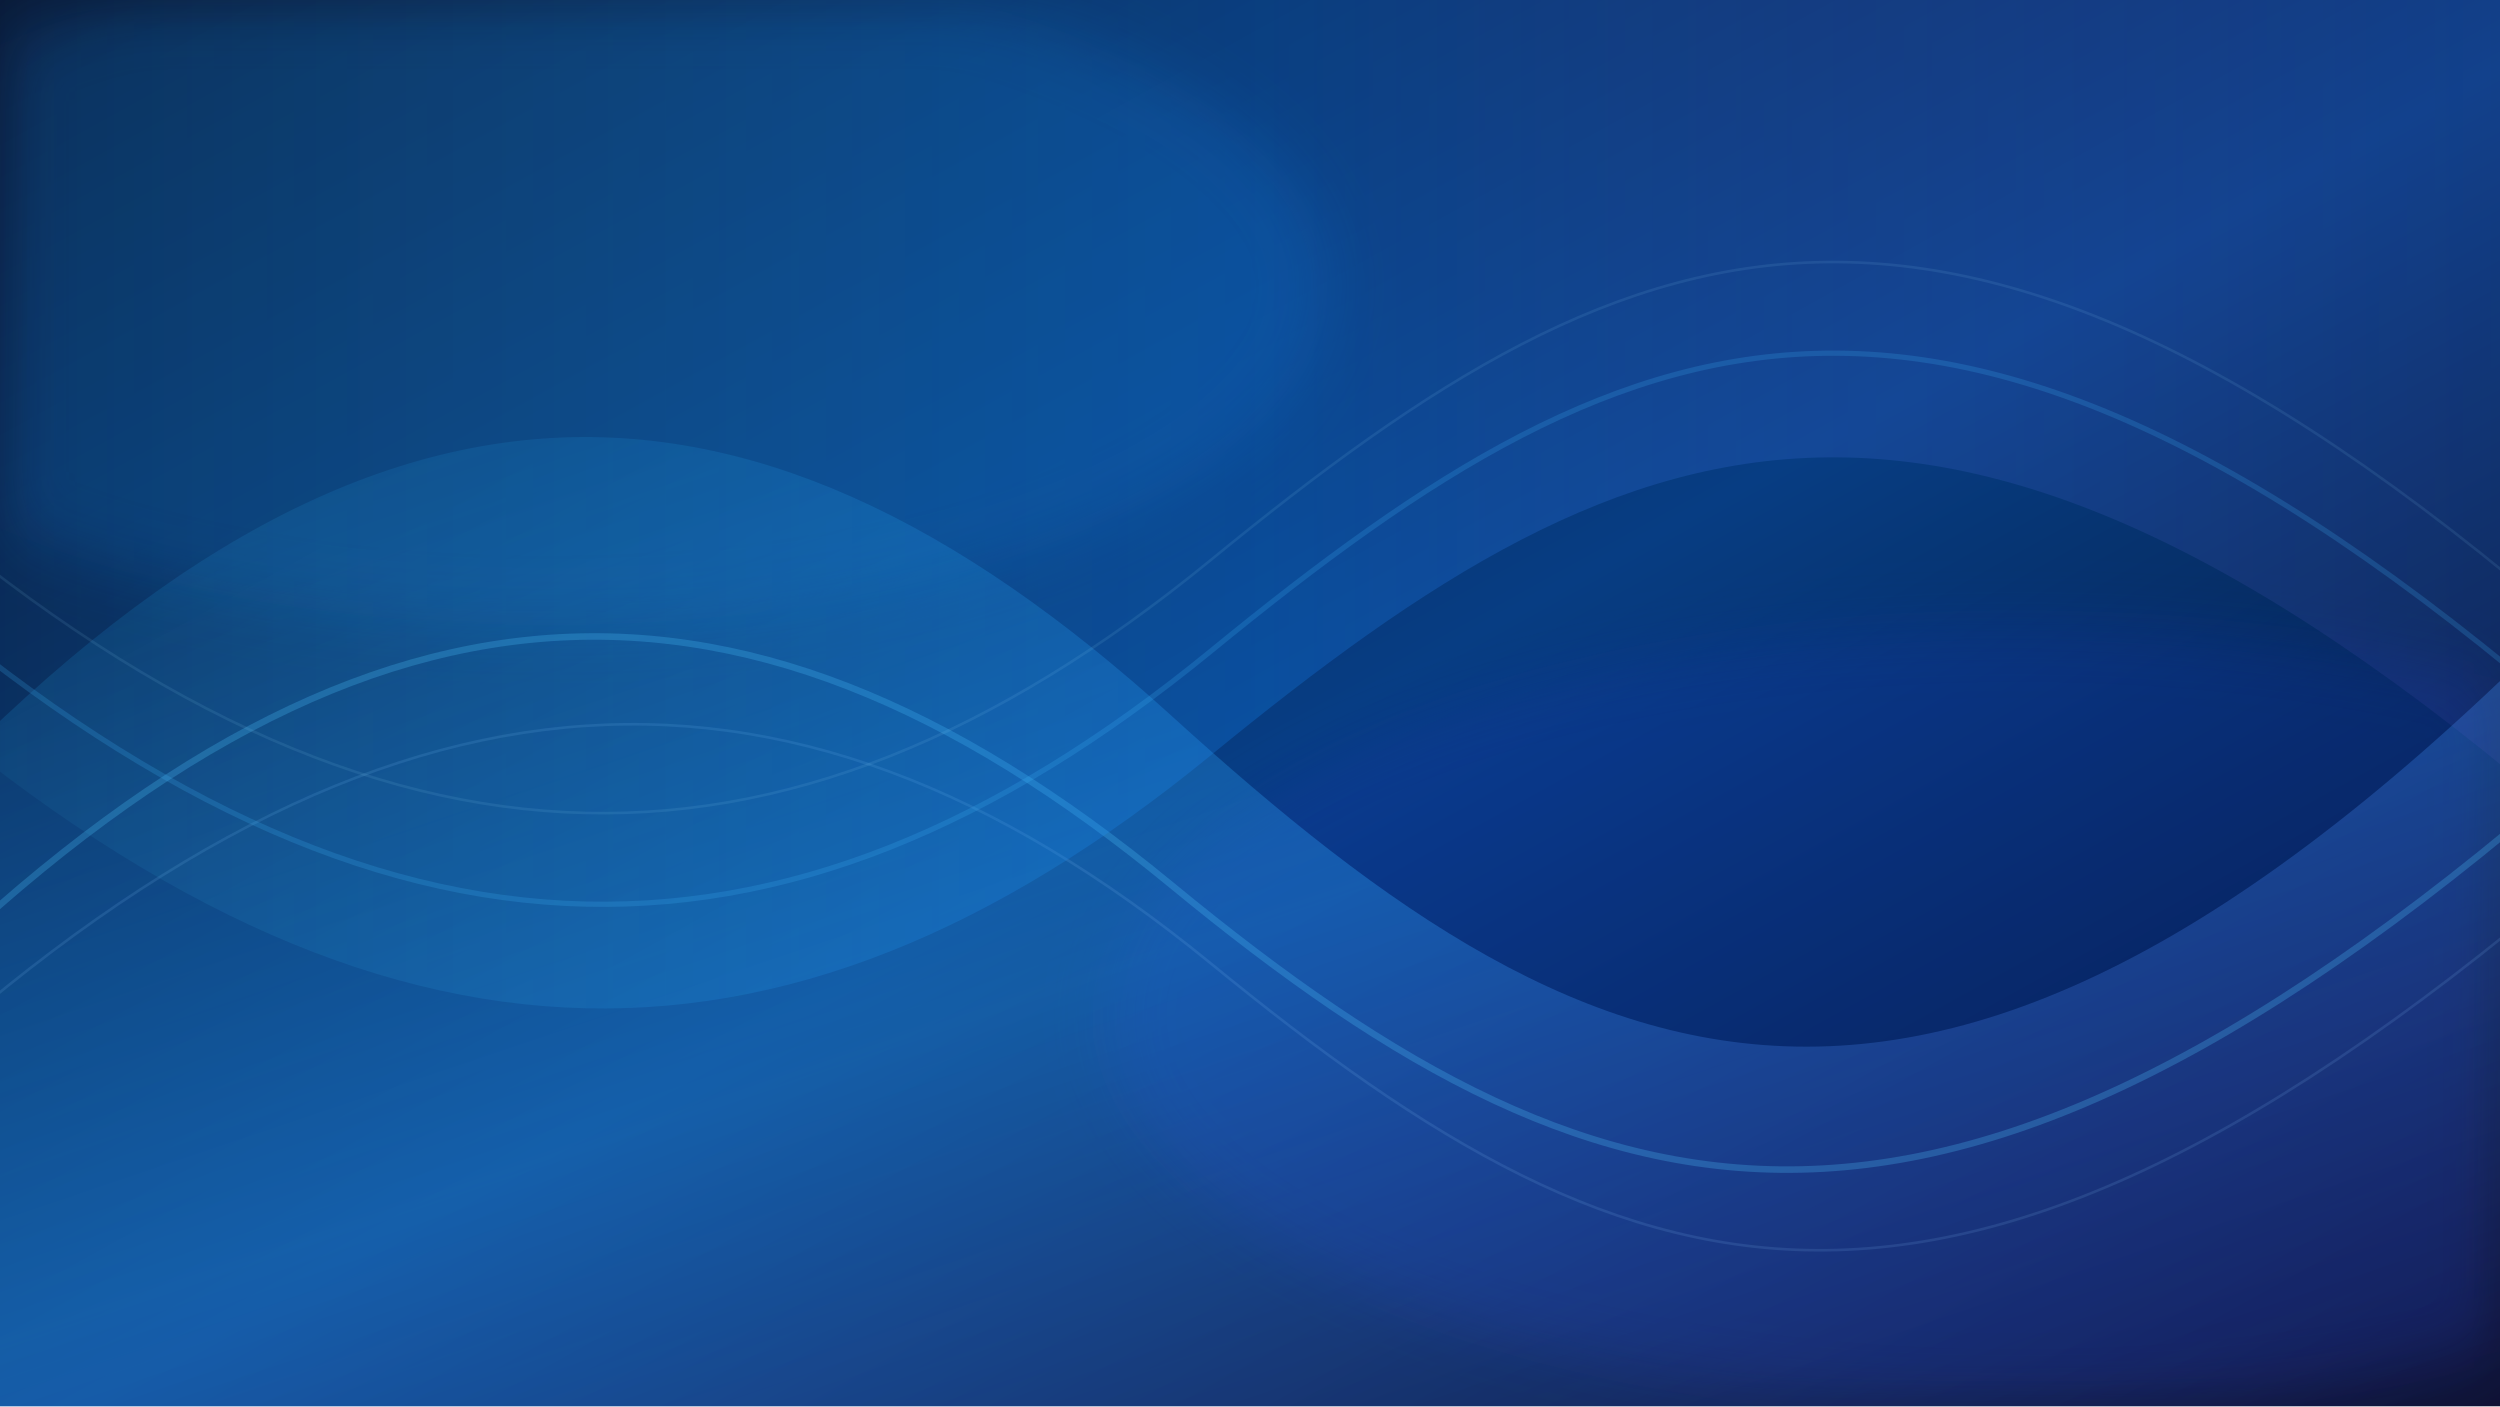
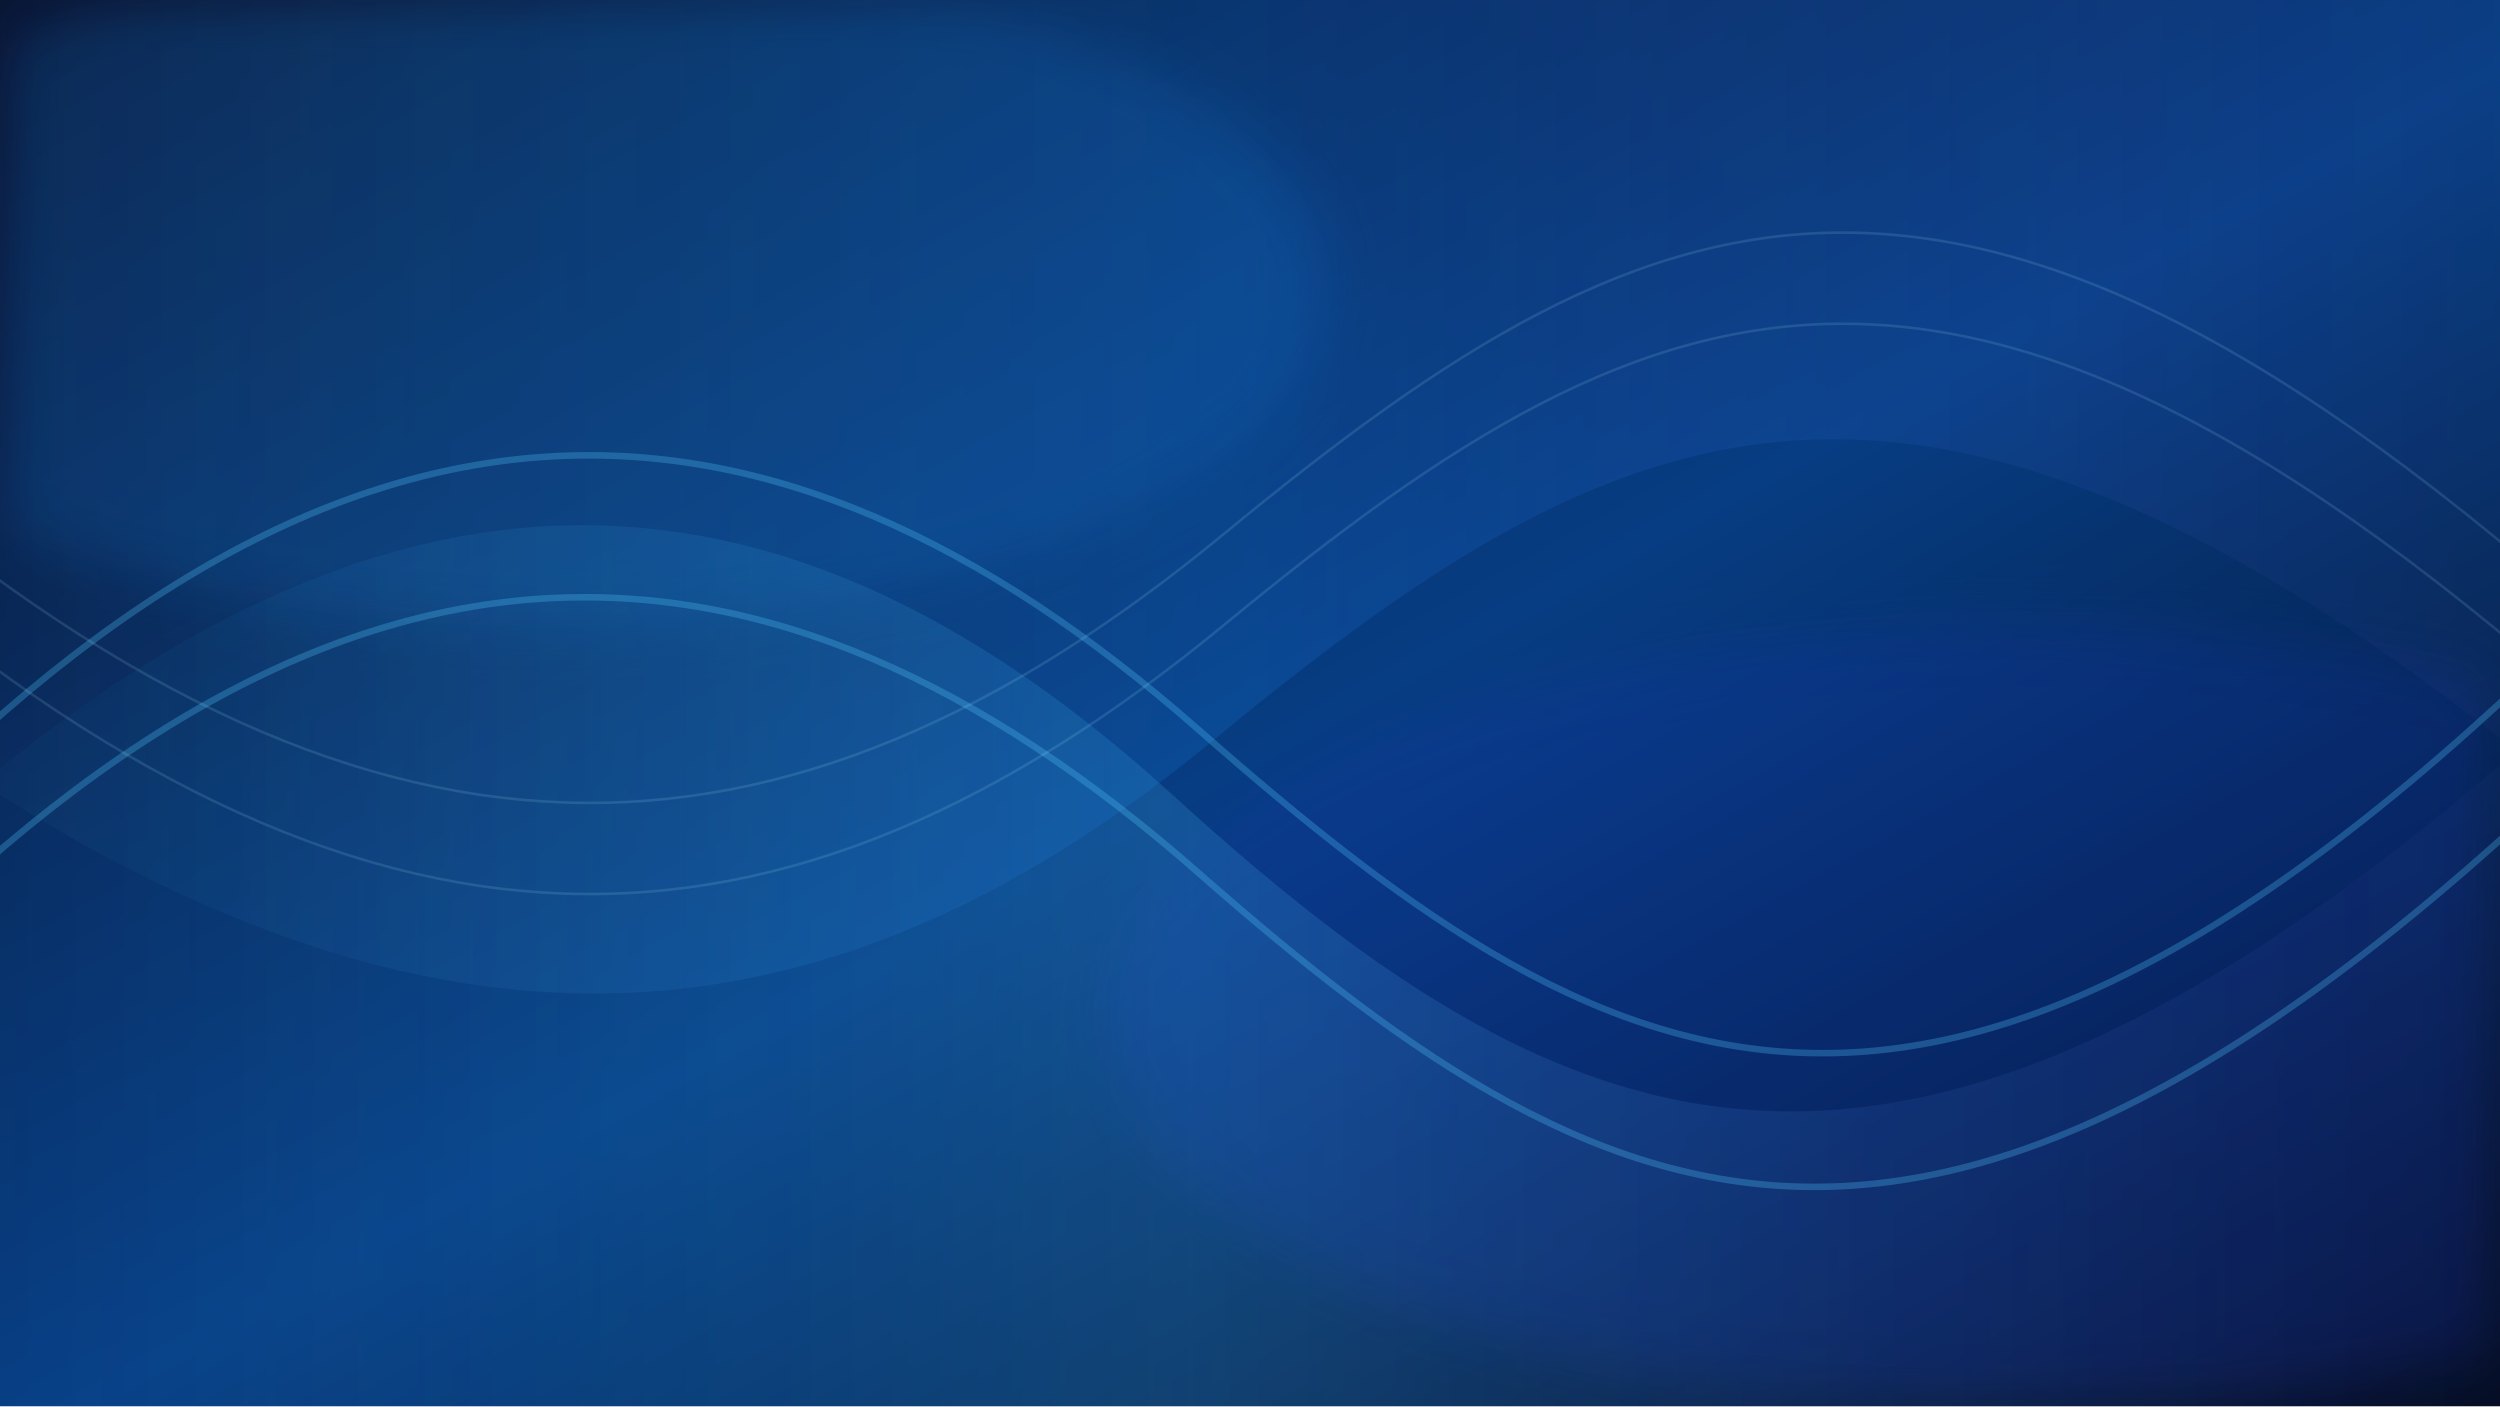
<svg xmlns="http://www.w3.org/2000/svg" viewBox="0 0 1920 1080" preserveAspectRatio="xMidYMid slice">
  <defs>
    <linearGradient id="bg" x1="0" y1="0" x2="1" y2="1">
      <stop stop-color="#06102e" />
      <stop offset=".52" stop-color="#073d83" />
      <stop offset="1" stop-color="#02091e" />
    </linearGradient>
-     <linearGradient id="waveA" x1="0" y1="0" x2="1" y2="1">
-       <stop stop-color="#25baff" stop-opacity=".05" />
-       <stop offset=".5" stop-color="#31a8ff" stop-opacity=".32" />
-       <stop offset="1" stop-color="#8a5dff" stop-opacity=".08" />
+     <linearGradient id="wave1" x1="0" y1="0" x2="1" y2="0">
+       <stop stop-color="#19aaff" stop-opacity="0" />
+       <stop offset=".48" stop-color="#4bcaff" stop-opacity=".32" />
+       <stop offset="1" stop-color="#7d68ff" stop-opacity="0" />
    </linearGradient>
-     <linearGradient id="waveB" x1="0" y1="0" x2="1" y2="0">
-       <stop stop-color="#45e0ff" stop-opacity=".03" />
-       <stop offset=".5" stop-color="#168cff" stop-opacity=".24" />
-       <stop offset="1" stop-color="#b66cff" stop-opacity=".04" />
+     <linearGradient id="wave2" x1="0" y1="0" x2="1" y2="0">
+       <stop stop-color="#6bdfff" stop-opacity="0" />
+       <stop offset=".5" stop-color="#168cff" stop-opacity=".25" />
+       <stop offset="1" stop-color="#a36bff" stop-opacity="0" />
    </linearGradient>
-     <filter id="blur">
-       <feGaussianBlur stdDeviation="24" />
+     <filter id="glow">
+       <feGaussianBlur stdDeviation="22" />
    </filter>
  </defs>
  <rect width="1920" height="1080" fill="url(#bg)" />
-   <ellipse cx="420" cy="220" rx="600" ry="260" fill="#0875d1" opacity=".22" filter="url(#blur)" />
-   <ellipse cx="1550" cy="780" rx="700" ry="300" fill="#173bd0" opacity=".2" filter="url(#blur)" />
-   <path d="M-120 680 C260 240 570 250 900 550 S1510 980 2050 390 L2050 1080 L-120 1080Z" fill="url(#waveA)" />
-   <path d="M-100 790 C260 420 560 400 900 680 S1510 1030 2050 530" fill="none" stroke="#53c8ff" stroke-opacity=".25" stroke-width="5" />
-   <path d="M-100 850 C280 490 600 470 930 740 S1510 1100 2050 610" fill="none" stroke="#8bceff" stroke-opacity=".13" stroke-width="2" />
-   <path d="M-100 510 C280 850 600 850 930 580 S1510 200 2050 700 L2050 0 L-100 0Z" fill="url(#waveB)" />
-   <path d="M-100 430 C280 770 600 770 930 500 S1510 120 2050 620" fill="none" stroke="#43baff" stroke-opacity=".19" stroke-width="4" />
-   <path d="M-100 360 C280 700 600 700 930 430 S1510 50 2050 550" fill="none" stroke="#9cddff" stroke-opacity=".1" stroke-width="2" />
+   <ellipse cx="420" cy="220" rx="600" ry="260" fill="#0875d1" opacity=".2" filter="url(#glow)" />
+   <ellipse cx="1550" cy="780" rx="700" ry="300" fill="#173bd0" opacity=".18" filter="url(#glow)" />
+   <g opacity=".9">
+     <path d="M-180 760 C220 330 560 300 900 610 S1510 1010 2100 420 L2100 1080 L-180 1080Z" fill="url(#wave1)" opacity=".6">
+       <animateTransform attributeName="transform" type="translate" values="-70 0;70 -22;-70 0" dur="24s" repeatCount="indefinite" />
+     </path>
+     <path d="M-180 480 C250 830 590 850 930 570 S1510 180 2100 720 L2100 0 L-180 0Z" fill="url(#wave2)" opacity=".7">
+       <animateTransform attributeName="transform" type="translate" values="65 10;-65 -18;65 10" dur="31s" repeatCount="indefinite" />
+     </path>
+   </g>
+   <g fill="none">
+     <g stroke="#53c8ff" stroke-opacity=".28" stroke-width="5">
+       <path d="M-140 690 C250 250 590 270 920 560 S1510 990 2070 390">
+         <animate attributeName="d" dur="18s" repeatCount="indefinite" values="M-140 690 C250 250 590 270 920 560 S1510 990 2070 390;M-140 730 C250 310 590 230 920 520 S1510 950 2070 430;M-140 690 C250 250 590 270 920 560 S1510 990 2070 390" />
+       </path>
+       <path d="M-140 790 C250 360 590 380 920 670 S1510 1080 2070 500">
+         <animate attributeName="d" dur="23s" repeatCount="indefinite" values="M-140 790 C250 360 590 380 920 670 S1510 1080 2070 500;M-140 750 C250 400 590 420 920 710 S1510 1030 2070 540;M-140 790 C250 360 590 380 920 670 S1510 1080 2070 500" />
+       </path>
+     </g>
+     <g stroke="#a4e5ff" stroke-opacity=".14" stroke-width="2">
+       <path d="M-120 420 C280 770 600 760 940 480 S1520 100 2060 610">
+         <animate attributeName="d" dur="27s" repeatCount="indefinite" values="M-120 420 C280 770 600 760 940 480 S1520 100 2060 610;M-120 460 C280 810 600 720 940 440 S1520 140 2060 650;M-120 420 C280 770 600 760 940 480 S1520 100 2060 610" />
+       </path>
+       <path d="M-120 350 C280 700 600 690 940 410 S1520 30 2060 540">
+         <animate attributeName="d" dur="21s" repeatCount="indefinite" values="M-120 350 C280 700 600 690 940 410 S1520 30 2060 540;M-120 390 C280 740 600 650 940 370 S1520 70 2060 580;M-120 350 C280 700 600 690 940 410 S1520 30 2060 540" />
+       </path>
+     </g>
+   </g>
</svg>
